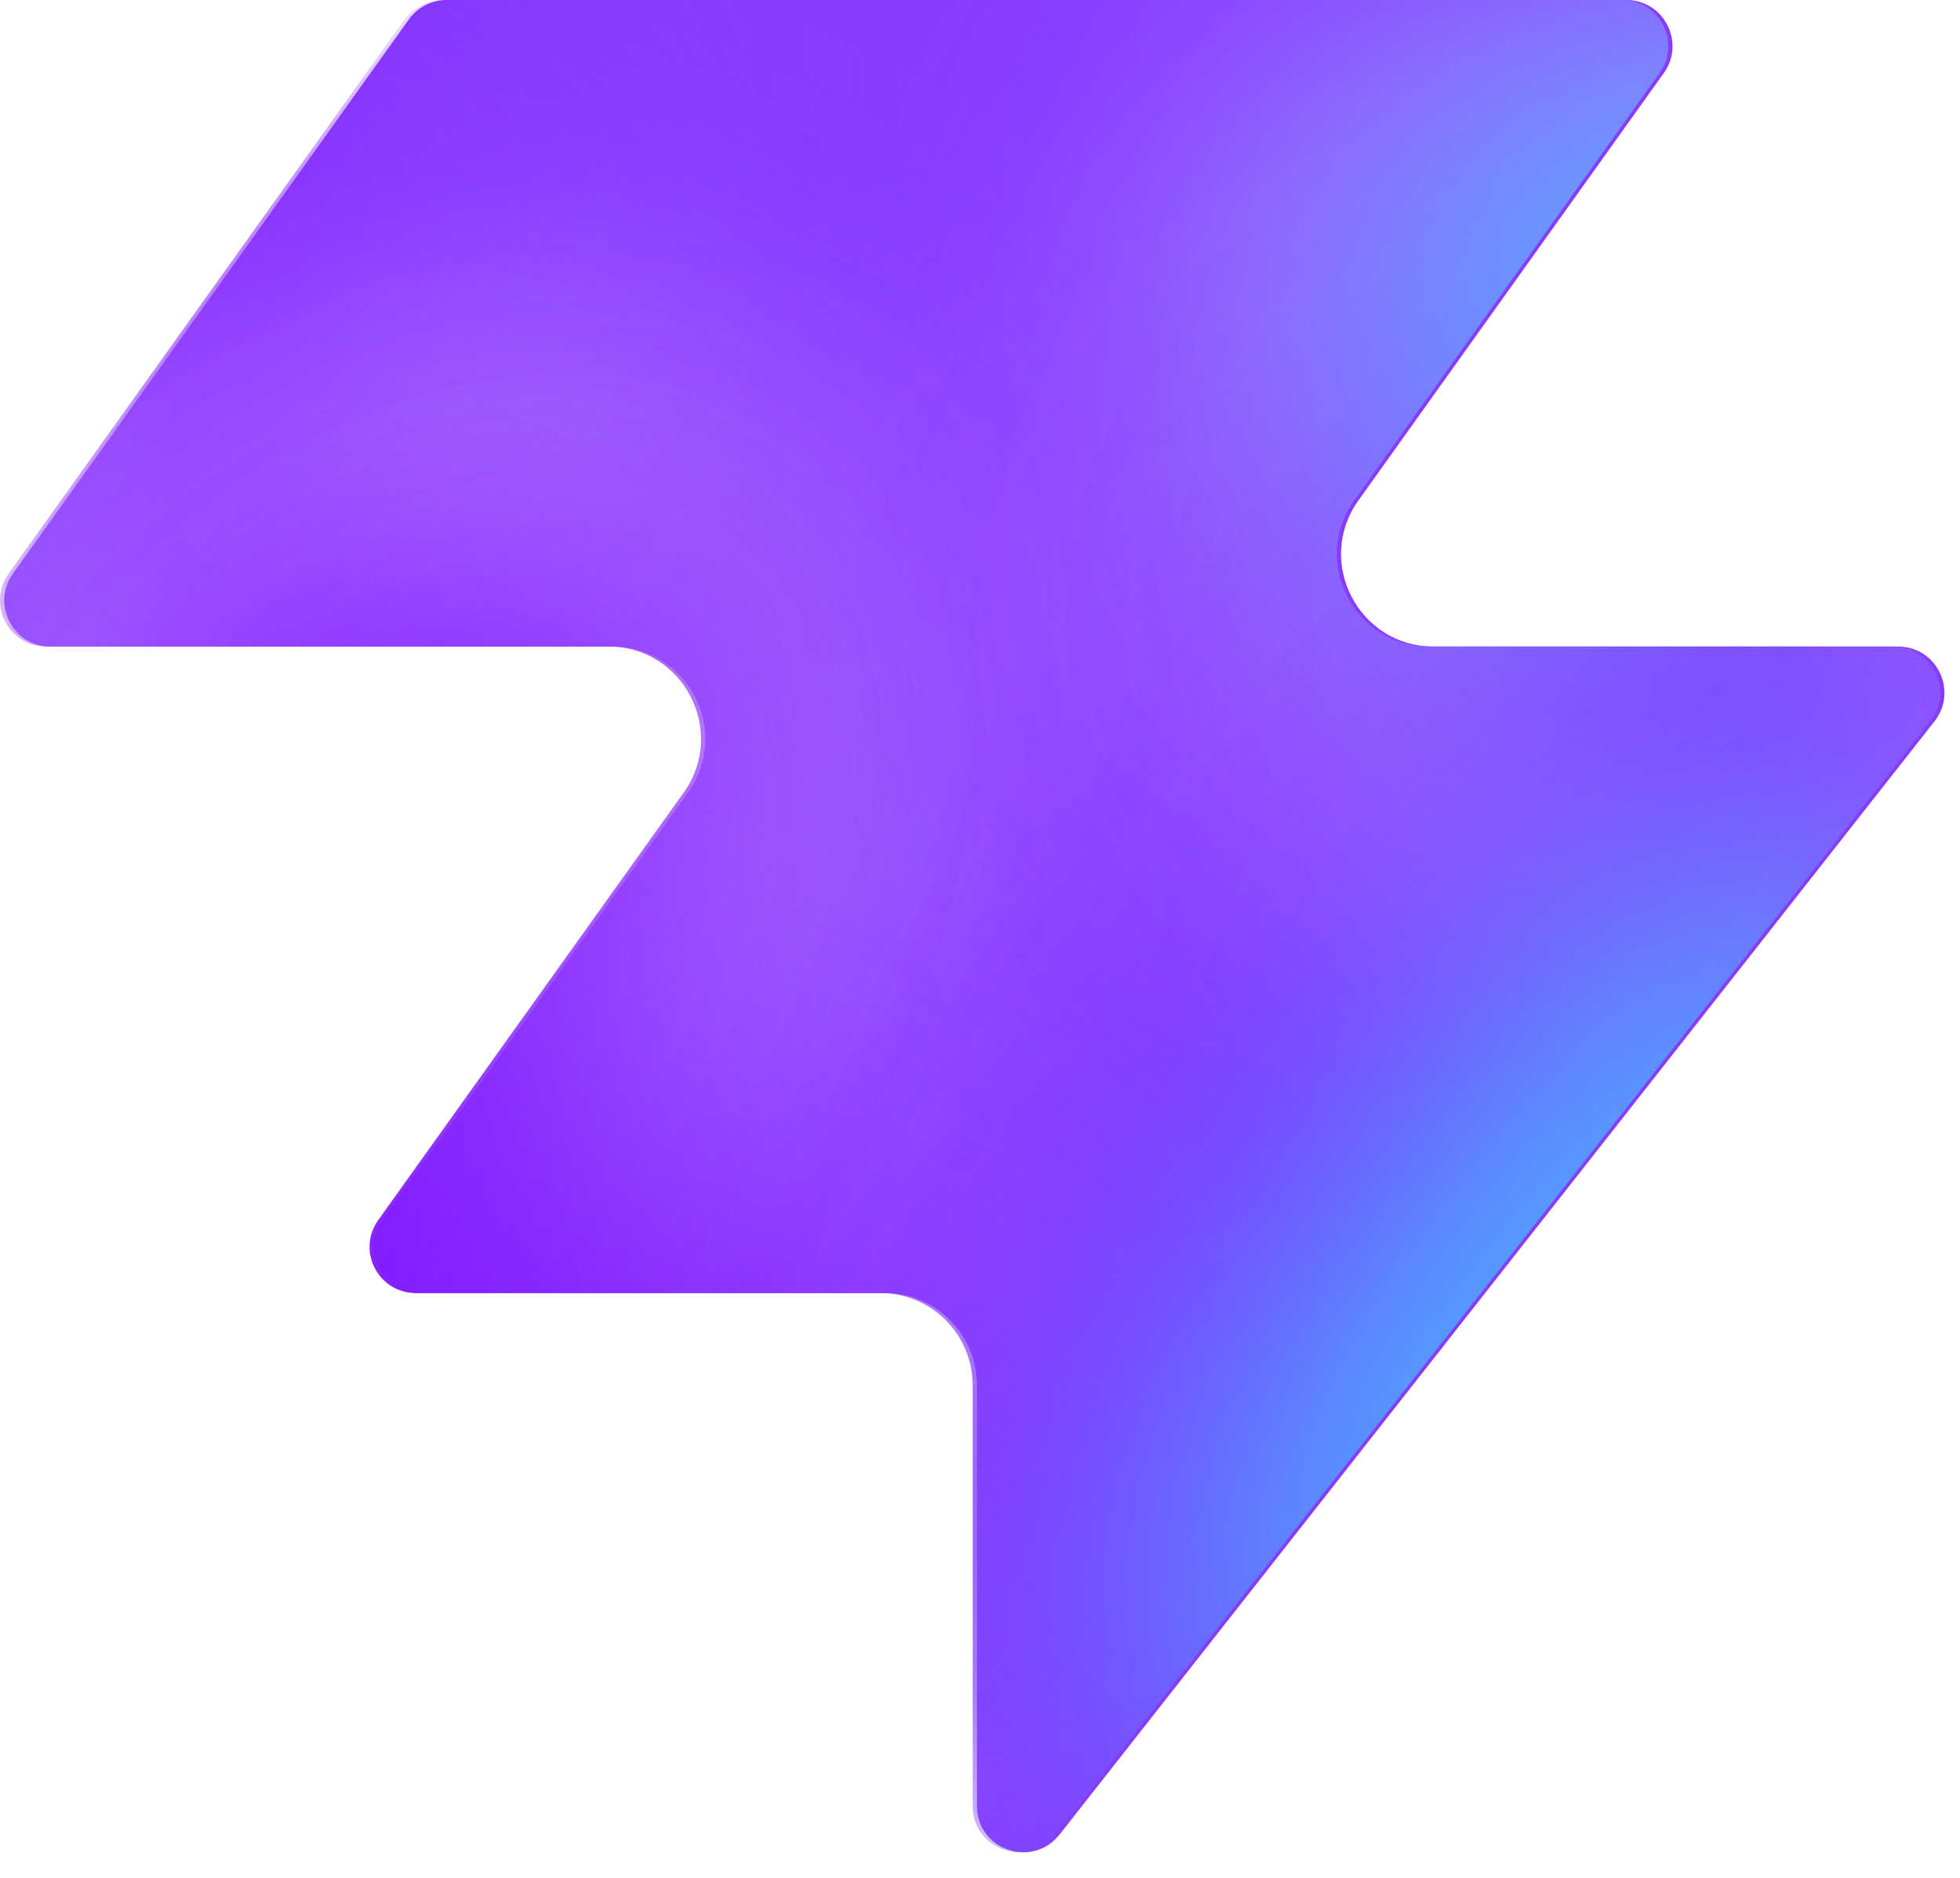
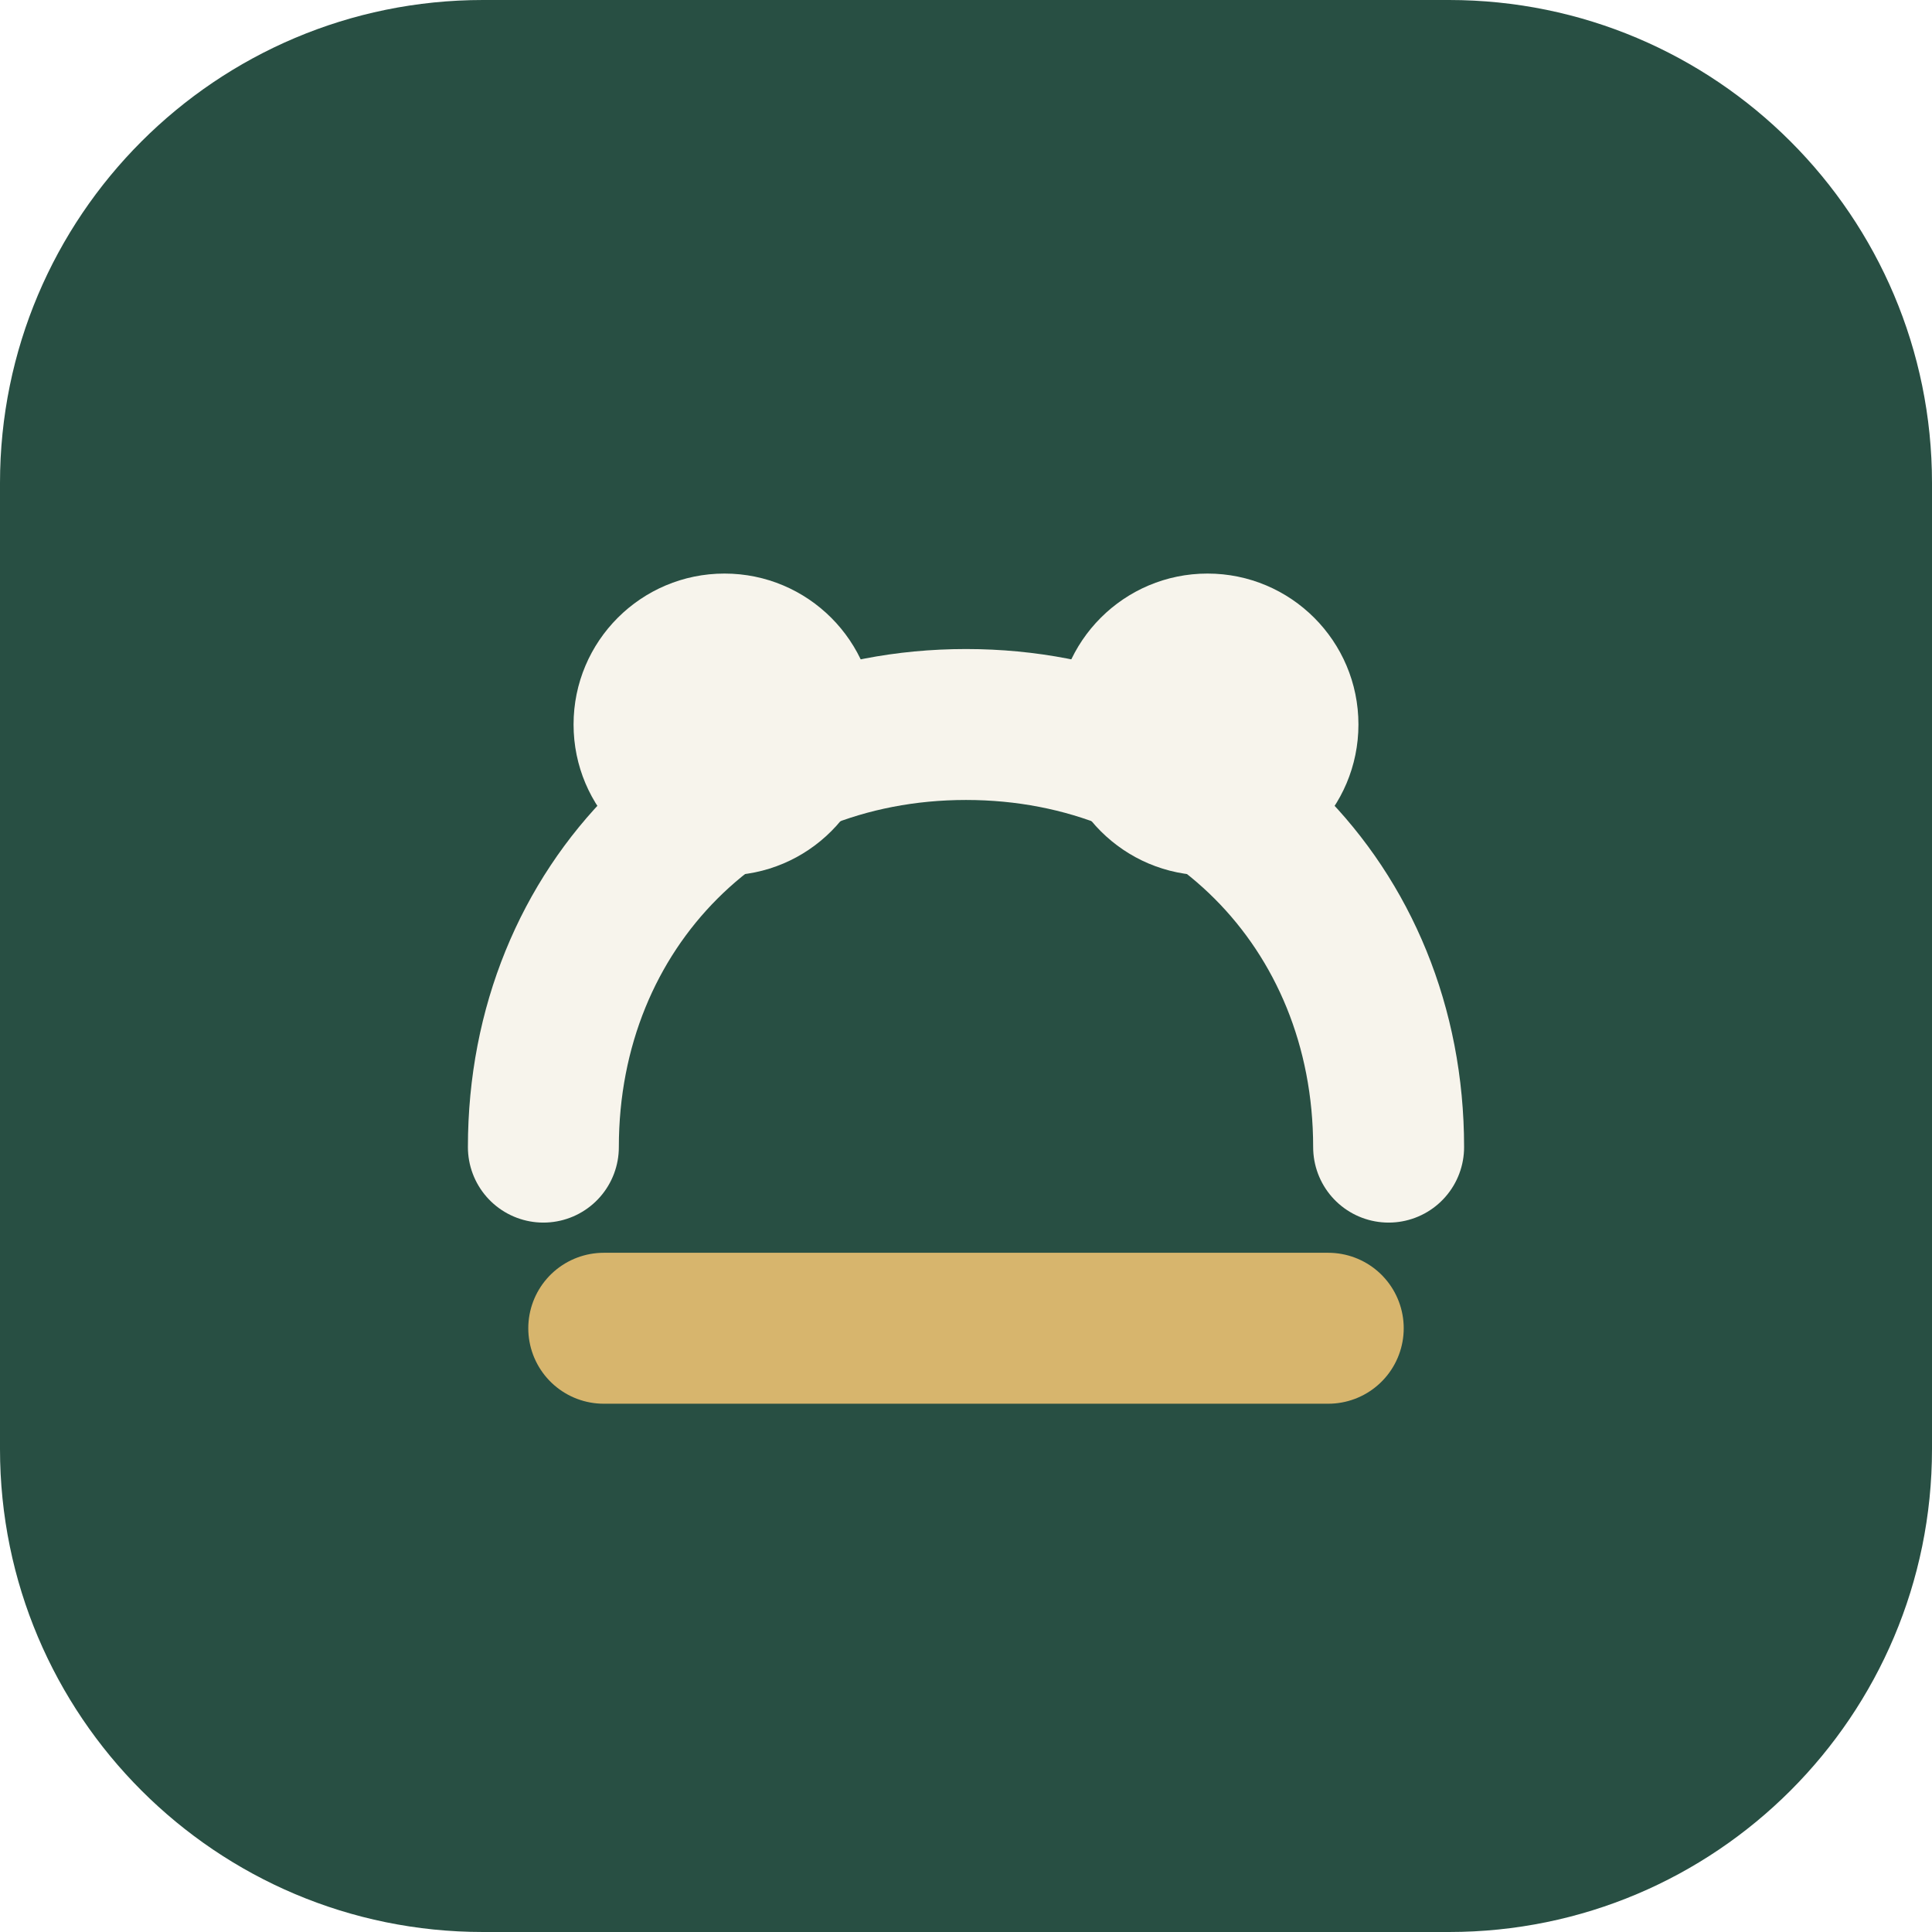
- <svg xmlns="http://www.w3.org/2000/svg" width="48" height="46" fill="none" viewBox="0 0 48 46">
-   <path fill="#863bff" d="M25.946 44.938c-.664.845-2.021.375-2.021-.698V33.937a2.26 2.26 0 0 0-2.262-2.262H10.287c-.92 0-1.456-1.04-.92-1.788l7.48-10.471c1.07-1.497 0-3.578-1.842-3.578H1.237c-.92 0-1.456-1.04-.92-1.788L10.013.474c.214-.297.556-.474.92-.474h28.894c.92 0 1.456 1.04.92 1.788l-7.48 10.471c-1.07 1.498 0 3.579 1.842 3.579h11.377c.943 0 1.473 1.088.89 1.83L25.947 44.94z" style="fill:#863bff;fill:color(display-p3 .525 .23 1);fill-opacity:1" />
-   <mask id="a" width="48" height="46" x="0" y="0" maskUnits="userSpaceOnUse" style="mask-type:alpha">
-     <path fill="#000" d="M25.842 44.938c-.664.844-2.021.375-2.021-.698V33.937a2.26 2.26 0 0 0-2.262-2.262H10.183c-.92 0-1.456-1.04-.92-1.788l7.48-10.471c1.07-1.498 0-3.579-1.842-3.579H1.133c-.92 0-1.456-1.04-.92-1.787L9.91.473c.214-.297.556-.474.92-.474h28.894c.92 0 1.456 1.04.92 1.788l-7.48 10.471c-1.07 1.498 0 3.578 1.842 3.578h11.377c.943 0 1.473 1.088.89 1.832L25.843 44.94z" style="fill:#000;fill-opacity:1" />
-   </mask>
-   <g mask="url(#a)">
-     <g filter="url(#b)">
-       <ellipse cx="5.508" cy="14.704" fill="#ede6ff" rx="5.508" ry="14.704" style="fill:#ede6ff;fill:color(display-p3 .927 .903 1);fill-opacity:1" transform="matrix(.00324 1 1 -.00324 -4.47 31.516)" />
-     </g>
-     <g filter="url(#c)">
-       <ellipse cx="10.399" cy="29.851" fill="#ede6ff" rx="10.399" ry="29.851" style="fill:#ede6ff;fill:color(display-p3 .927 .903 1);fill-opacity:1" transform="matrix(.00324 1 1 -.00324 -39.328 7.883)" />
-     </g>
-     <g filter="url(#d)">
-       <ellipse cx="5.508" cy="30.487" fill="#7e14ff" rx="5.508" ry="30.487" style="fill:#7e14ff;fill:color(display-p3 .492 .077 1);fill-opacity:1" transform="rotate(89.814 -25.913 -14.639)scale(1 -1)" />
-     </g>
-     <g filter="url(#e)">
-       <ellipse cx="5.508" cy="30.599" fill="#7e14ff" rx="5.508" ry="30.599" style="fill:#7e14ff;fill:color(display-p3 .492 .077 1);fill-opacity:1" transform="rotate(89.814 -32.644 -3.334)scale(1 -1)" />
-     </g>
-     <g filter="url(#f)">
-       <ellipse cx="5.508" cy="30.599" fill="#7e14ff" rx="5.508" ry="30.599" style="fill:#7e14ff;fill:color(display-p3 .492 .077 1);fill-opacity:1" transform="matrix(.00324 1 1 -.00324 -34.34 30.47)" />
-     </g>
-     <g filter="url(#g)">
-       <ellipse cx="14.072" cy="22.078" fill="#ede6ff" rx="14.072" ry="22.078" style="fill:#ede6ff;fill:color(display-p3 .927 .903 1);fill-opacity:1" transform="rotate(93.35 24.506 48.493)scale(-1 1)" />
-     </g>
-     <g filter="url(#h)">
-       <ellipse cx="3.47" cy="21.501" fill="#7e14ff" rx="3.47" ry="21.501" style="fill:#7e14ff;fill:color(display-p3 .492 .077 1);fill-opacity:1" transform="rotate(89.009 28.708 47.59)scale(-1 1)" />
-     </g>
-     <g filter="url(#i)">
-       <ellipse cx="3.47" cy="21.501" fill="#7e14ff" rx="3.47" ry="21.501" style="fill:#7e14ff;fill:color(display-p3 .492 .077 1);fill-opacity:1" transform="rotate(89.009 28.708 47.59)scale(-1 1)" />
-     </g>
-     <g filter="url(#j)">
-       <ellipse cx=".387" cy="8.972" fill="#7e14ff" rx="4.407" ry="29.108" style="fill:#7e14ff;fill:color(display-p3 .492 .077 1);fill-opacity:1" transform="rotate(39.51 .387 8.972)" />
-     </g>
-     <g filter="url(#k)">
-       <ellipse cx="47.523" cy="-6.092" fill="#7e14ff" rx="4.407" ry="29.108" style="fill:#7e14ff;fill:color(display-p3 .492 .077 1);fill-opacity:1" transform="rotate(37.892 47.523 -6.092)" />
-     </g>
-     <g filter="url(#l)">
-       <ellipse cx="41.412" cy="6.333" fill="#47bfff" rx="5.971" ry="9.665" style="fill:#47bfff;fill:color(display-p3 .28 .748 1);fill-opacity:1" transform="rotate(37.892 41.412 6.333)" />
-     </g>
-     <g filter="url(#m)">
-       <ellipse cx="-1.879" cy="38.332" fill="#7e14ff" rx="4.407" ry="29.108" style="fill:#7e14ff;fill:color(display-p3 .492 .077 1);fill-opacity:1" transform="rotate(37.892 -1.88 38.332)" />
-     </g>
-     <g filter="url(#n)">
-       <ellipse cx="-1.879" cy="38.332" fill="#7e14ff" rx="4.407" ry="29.108" style="fill:#7e14ff;fill:color(display-p3 .492 .077 1);fill-opacity:1" transform="rotate(37.892 -1.88 38.332)" />
-     </g>
-     <g filter="url(#o)">
-       <ellipse cx="35.651" cy="29.907" fill="#7e14ff" rx="4.407" ry="29.108" style="fill:#7e14ff;fill:color(display-p3 .492 .077 1);fill-opacity:1" transform="rotate(37.892 35.651 29.907)" />
-     </g>
-     <g filter="url(#p)">
-       <ellipse cx="38.418" cy="32.4" fill="#47bfff" rx="5.971" ry="15.297" style="fill:#47bfff;fill:color(display-p3 .28 .748 1);fill-opacity:1" transform="rotate(37.892 38.418 32.4)" />
-     </g>
-   </g>
-   <defs>
-     <filter id="b" width="60.045" height="41.654" x="-19.77" y="16.149" color-interpolation-filters="sRGB" filterUnits="userSpaceOnUse">
-       <feFlood flood-opacity="0" result="BackgroundImageFix" />
-       <feBlend in="SourceGraphic" in2="BackgroundImageFix" result="shape" />
-       <feGaussianBlur result="effect1_foregroundBlur_2002_17158" stdDeviation="7.659" />
-     </filter>
-     <filter id="c" width="90.34" height="51.437" x="-54.613" y="-7.533" color-interpolation-filters="sRGB" filterUnits="userSpaceOnUse">
-       <feFlood flood-opacity="0" result="BackgroundImageFix" />
-       <feBlend in="SourceGraphic" in2="BackgroundImageFix" result="shape" />
-       <feGaussianBlur result="effect1_foregroundBlur_2002_17158" stdDeviation="7.659" />
-     </filter>
-     <filter id="d" width="79.355" height="29.4" x="-49.64" y="2.03" color-interpolation-filters="sRGB" filterUnits="userSpaceOnUse">
-       <feFlood flood-opacity="0" result="BackgroundImageFix" />
-       <feBlend in="SourceGraphic" in2="BackgroundImageFix" result="shape" />
-       <feGaussianBlur result="effect1_foregroundBlur_2002_17158" stdDeviation="4.596" />
-     </filter>
-     <filter id="e" width="79.579" height="29.4" x="-45.045" y="20.029" color-interpolation-filters="sRGB" filterUnits="userSpaceOnUse">
-       <feFlood flood-opacity="0" result="BackgroundImageFix" />
-       <feBlend in="SourceGraphic" in2="BackgroundImageFix" result="shape" />
-       <feGaussianBlur result="effect1_foregroundBlur_2002_17158" stdDeviation="4.596" />
-     </filter>
-     <filter id="f" width="79.579" height="29.4" x="-43.513" y="21.178" color-interpolation-filters="sRGB" filterUnits="userSpaceOnUse">
-       <feFlood flood-opacity="0" result="BackgroundImageFix" />
-       <feBlend in="SourceGraphic" in2="BackgroundImageFix" result="shape" />
-       <feGaussianBlur result="effect1_foregroundBlur_2002_17158" stdDeviation="4.596" />
-     </filter>
-     <filter id="g" width="74.749" height="58.852" x="15.756" y="-17.901" color-interpolation-filters="sRGB" filterUnits="userSpaceOnUse">
-       <feFlood flood-opacity="0" result="BackgroundImageFix" />
-       <feBlend in="SourceGraphic" in2="BackgroundImageFix" result="shape" />
-       <feGaussianBlur result="effect1_foregroundBlur_2002_17158" stdDeviation="7.659" />
-     </filter>
-     <filter id="h" width="61.377" height="25.362" x="23.548" y="2.284" color-interpolation-filters="sRGB" filterUnits="userSpaceOnUse">
-       <feFlood flood-opacity="0" result="BackgroundImageFix" />
-       <feBlend in="SourceGraphic" in2="BackgroundImageFix" result="shape" />
-       <feGaussianBlur result="effect1_foregroundBlur_2002_17158" stdDeviation="4.596" />
-     </filter>
-     <filter id="i" width="61.377" height="25.362" x="23.548" y="2.284" color-interpolation-filters="sRGB" filterUnits="userSpaceOnUse">
-       <feFlood flood-opacity="0" result="BackgroundImageFix" />
-       <feBlend in="SourceGraphic" in2="BackgroundImageFix" result="shape" />
-       <feGaussianBlur result="effect1_foregroundBlur_2002_17158" stdDeviation="4.596" />
-     </filter>
-     <filter id="j" width="56.045" height="63.649" x="-27.636" y="-22.853" color-interpolation-filters="sRGB" filterUnits="userSpaceOnUse">
-       <feFlood flood-opacity="0" result="BackgroundImageFix" />
-       <feBlend in="SourceGraphic" in2="BackgroundImageFix" result="shape" />
-       <feGaussianBlur result="effect1_foregroundBlur_2002_17158" stdDeviation="4.596" />
-     </filter>
-     <filter id="k" width="54.814" height="64.646" x="20.116" y="-38.415" color-interpolation-filters="sRGB" filterUnits="userSpaceOnUse">
-       <feFlood flood-opacity="0" result="BackgroundImageFix" />
-       <feBlend in="SourceGraphic" in2="BackgroundImageFix" result="shape" />
-       <feGaussianBlur result="effect1_foregroundBlur_2002_17158" stdDeviation="4.596" />
-     </filter>
-     <filter id="l" width="33.541" height="35.313" x="24.641" y="-11.323" color-interpolation-filters="sRGB" filterUnits="userSpaceOnUse">
-       <feFlood flood-opacity="0" result="BackgroundImageFix" />
-       <feBlend in="SourceGraphic" in2="BackgroundImageFix" result="shape" />
-       <feGaussianBlur result="effect1_foregroundBlur_2002_17158" stdDeviation="4.596" />
-     </filter>
-     <filter id="m" width="54.814" height="64.646" x="-29.286" y="6.009" color-interpolation-filters="sRGB" filterUnits="userSpaceOnUse">
-       <feFlood flood-opacity="0" result="BackgroundImageFix" />
-       <feBlend in="SourceGraphic" in2="BackgroundImageFix" result="shape" />
-       <feGaussianBlur result="effect1_foregroundBlur_2002_17158" stdDeviation="4.596" />
-     </filter>
-     <filter id="n" width="54.814" height="64.646" x="-29.286" y="6.009" color-interpolation-filters="sRGB" filterUnits="userSpaceOnUse">
-       <feFlood flood-opacity="0" result="BackgroundImageFix" />
-       <feBlend in="SourceGraphic" in2="BackgroundImageFix" result="shape" />
-       <feGaussianBlur result="effect1_foregroundBlur_2002_17158" stdDeviation="4.596" />
-     </filter>
-     <filter id="o" width="54.814" height="64.646" x="8.244" y="-2.416" color-interpolation-filters="sRGB" filterUnits="userSpaceOnUse">
-       <feFlood flood-opacity="0" result="BackgroundImageFix" />
-       <feBlend in="SourceGraphic" in2="BackgroundImageFix" result="shape" />
-       <feGaussianBlur result="effect1_foregroundBlur_2002_17158" stdDeviation="4.596" />
-     </filter>
-     <filter id="p" width="39.409" height="43.623" x="18.713" y="10.588" color-interpolation-filters="sRGB" filterUnits="userSpaceOnUse">
-       <feFlood flood-opacity="0" result="BackgroundImageFix" />
-       <feBlend in="SourceGraphic" in2="BackgroundImageFix" result="shape" />
-       <feGaussianBlur result="effect1_foregroundBlur_2002_17158" stdDeviation="4.596" />
-     </filter>
-   </defs>
+ <svg xmlns="http://www.w3.org/2000/svg" viewBox="0 0 64 64" role="img" aria-labelledby="title">
+   <rect width="64" height="64" rx="16" fill="#284f43" />
+   <path d="M18 38c0-8 6-14 14-14s14 6 14 14" fill="none" stroke="#f7f4ec" stroke-width="5" stroke-linecap="round" />
+   <circle cx="24" cy="24" r="5" fill="#f7f4ec" />
+   <circle cx="40" cy="24" r="5" fill="#f7f4ec" />
+   <path d="M20 44h24" stroke="#d7b56d" stroke-width="5" stroke-linecap="round" />
</svg>
